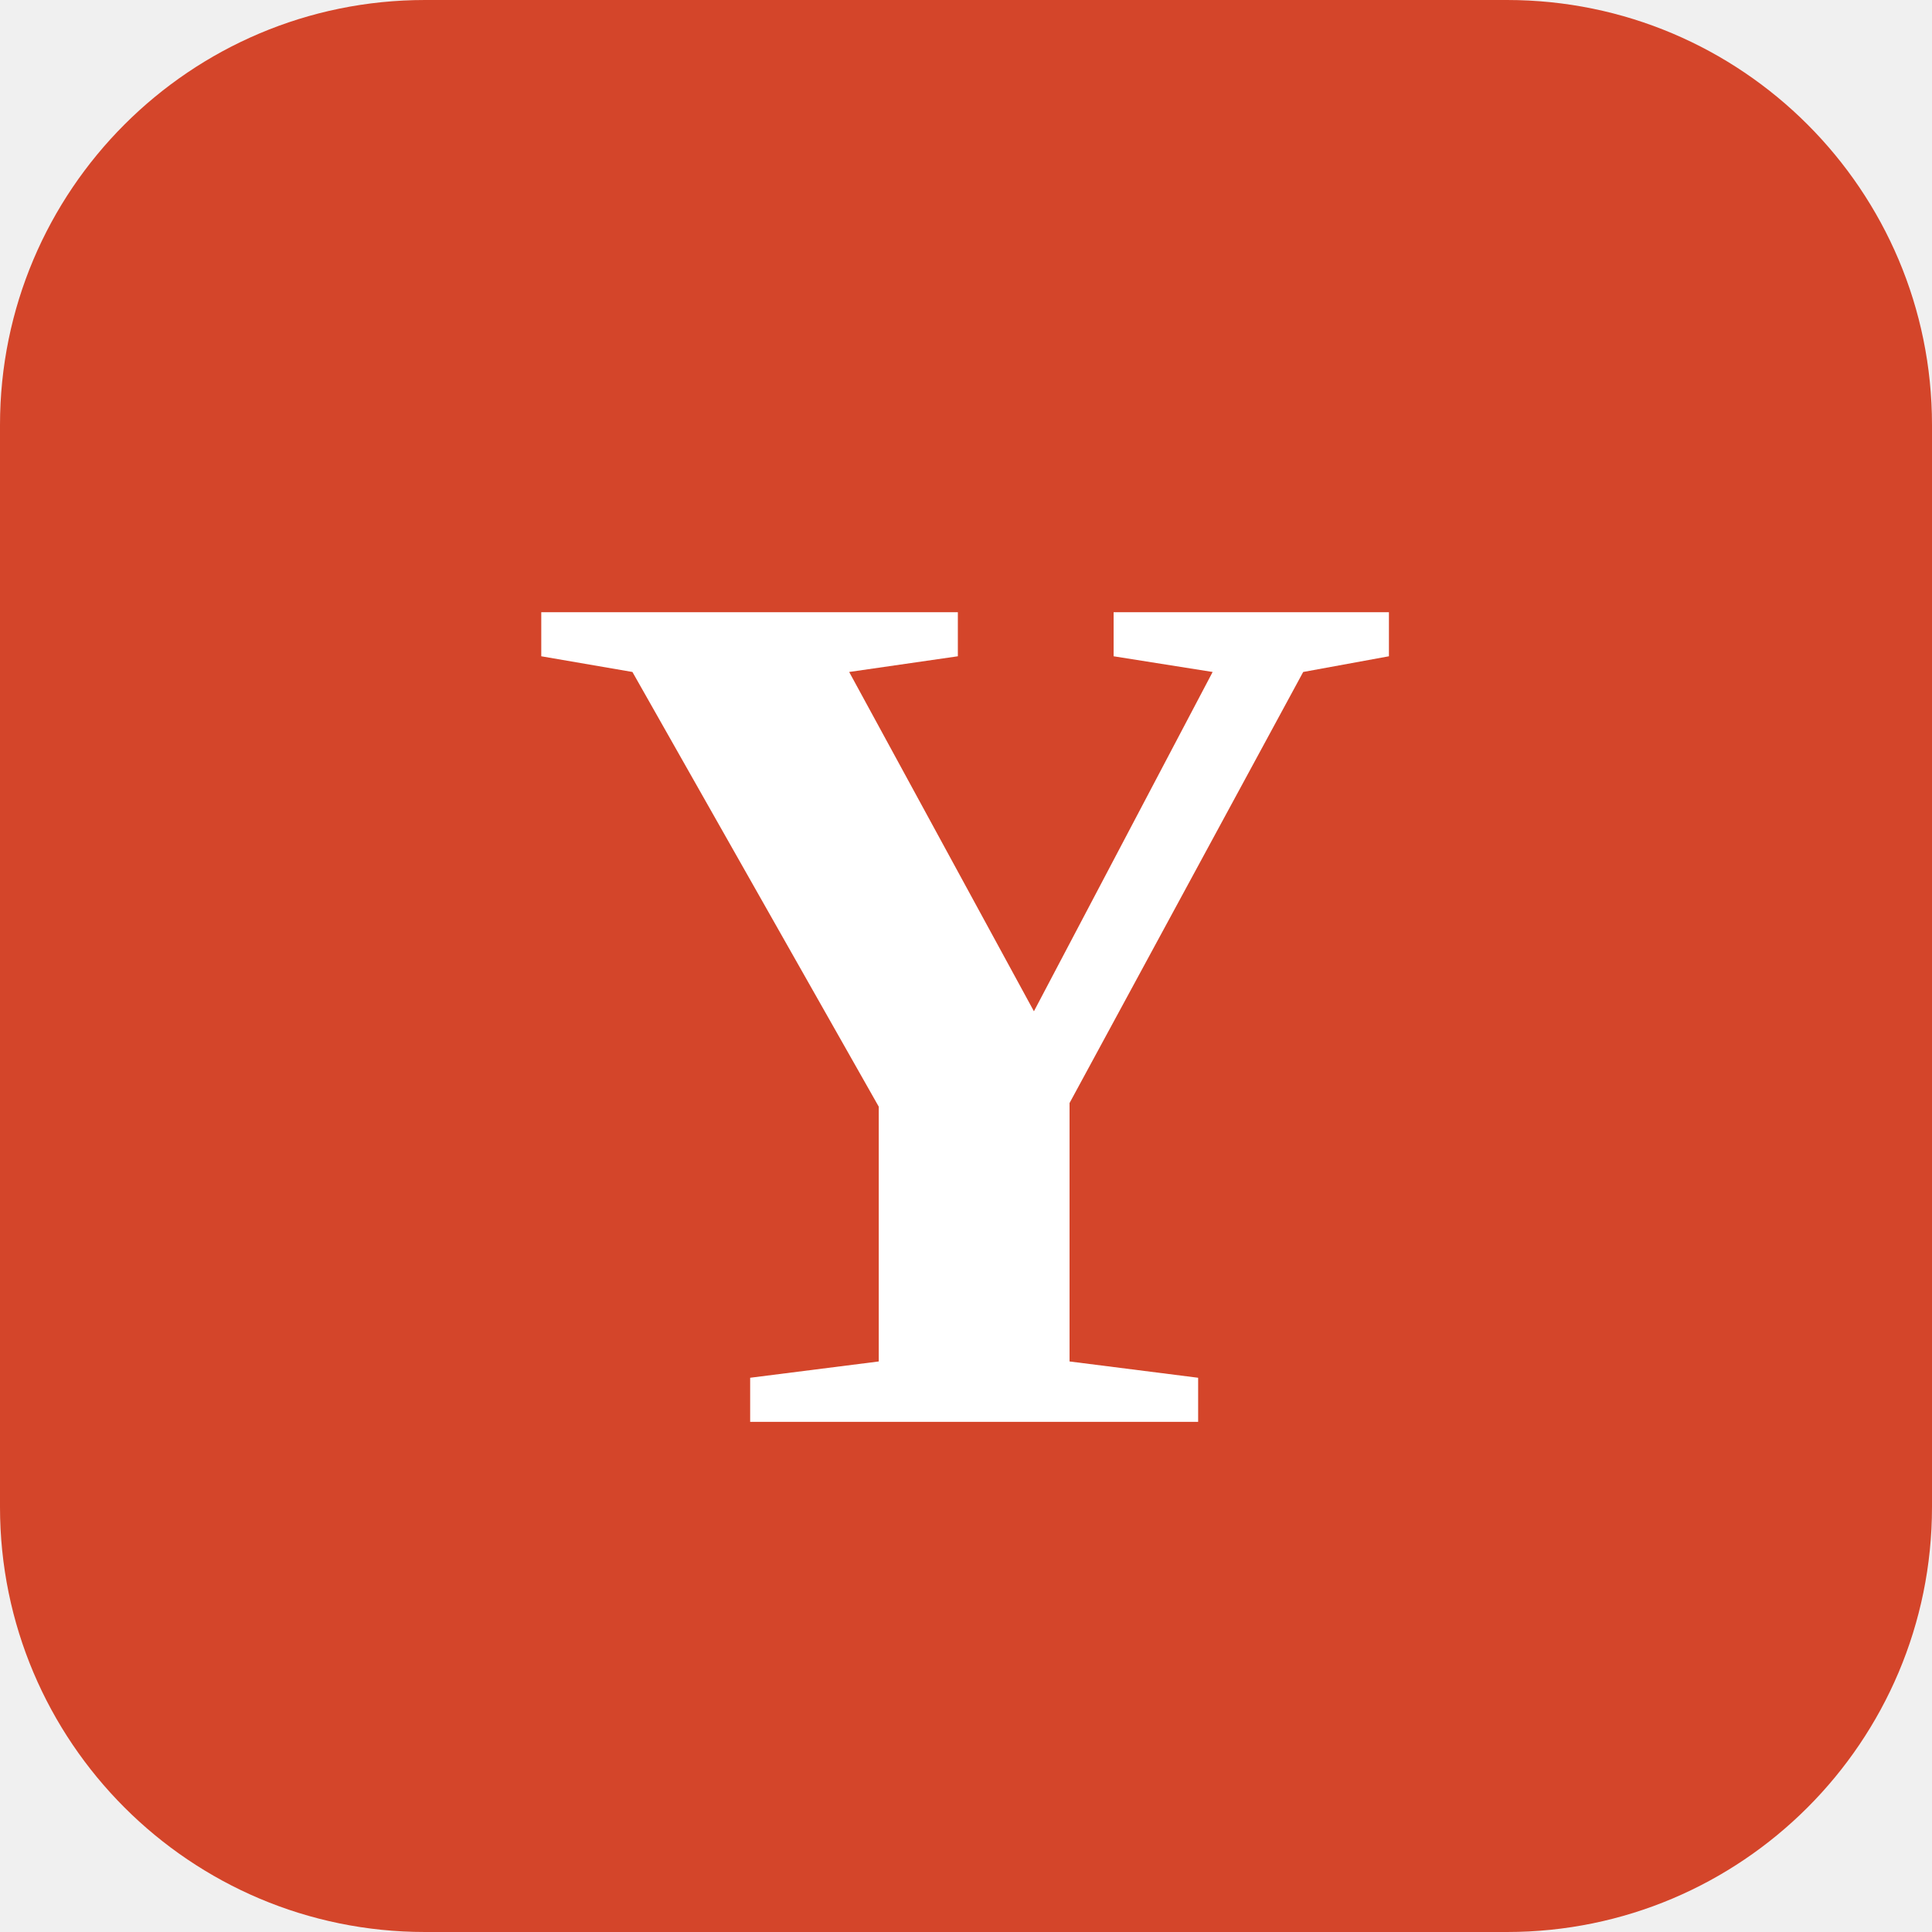
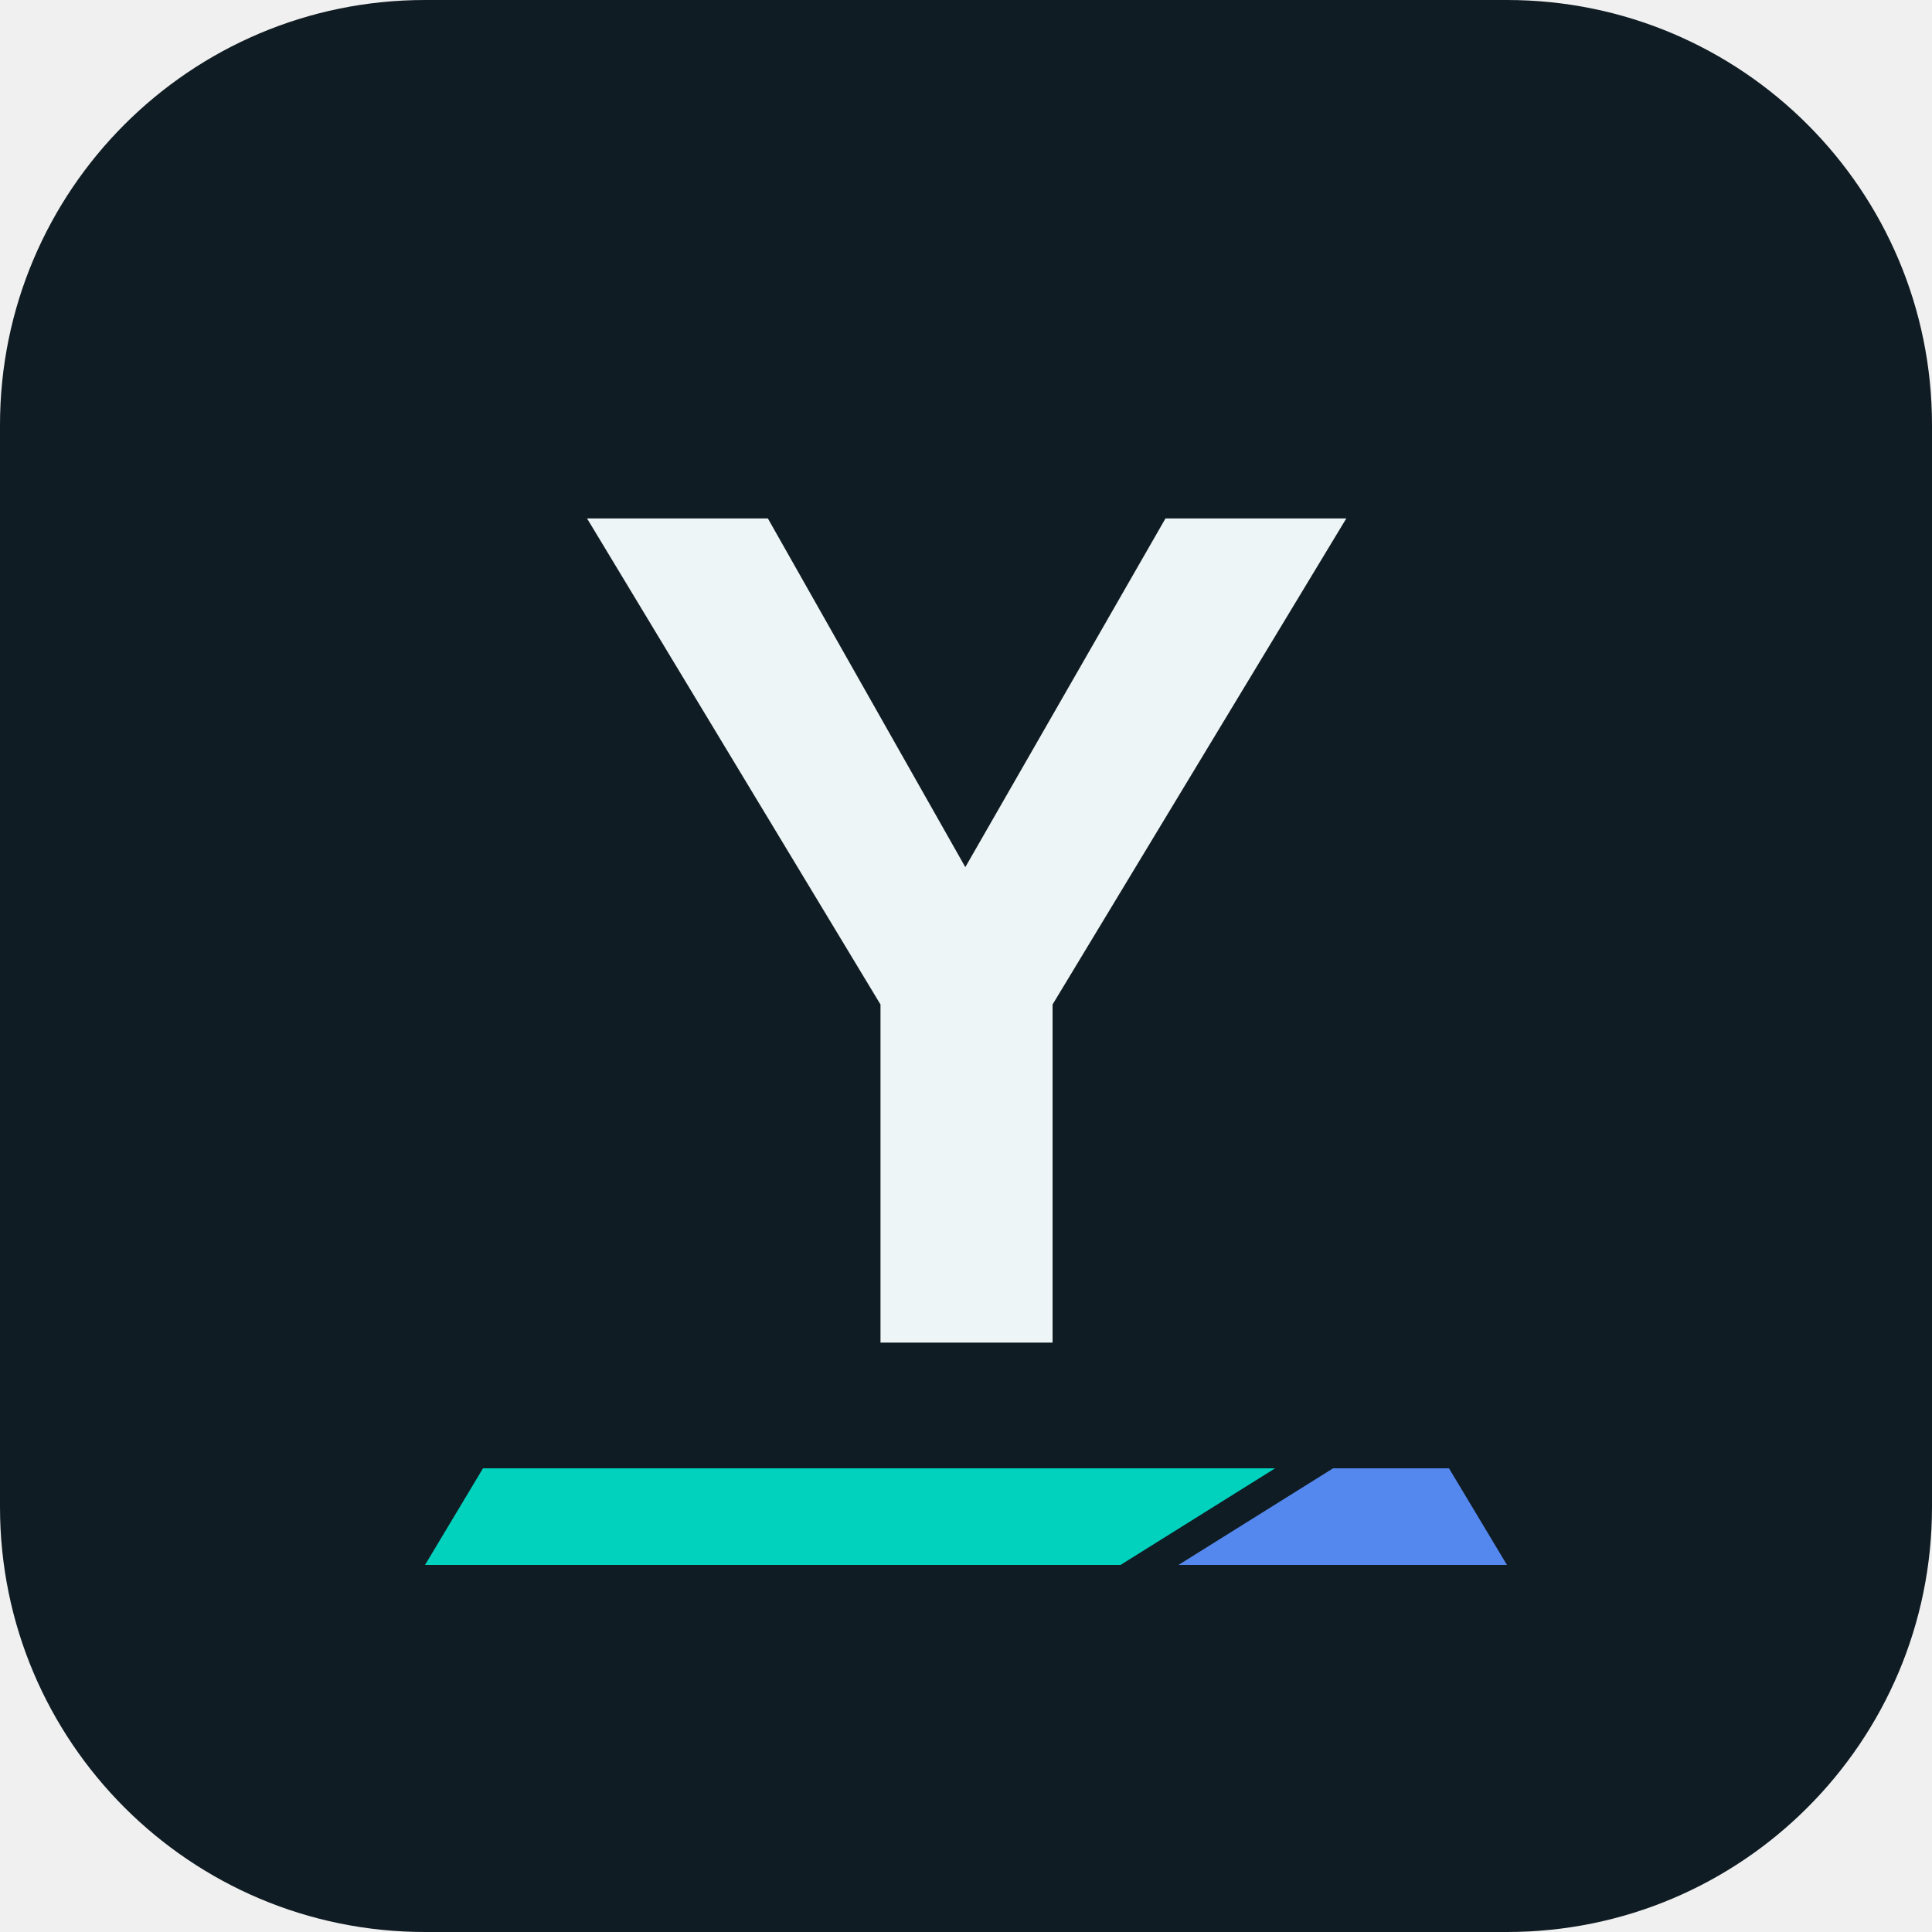
<svg xmlns="http://www.w3.org/2000/svg" viewBox="0 0 100 100" width="32" height="32">
-   <rect width="100" height="100" rx="22" fill="#d4452a" />
-   <text x="50%" y="52%" dominant-baseline="central" text-anchor="middle" font-family="Georgia, 'Times New Roman', serif" font-size="64" font-weight="700" fill="#ffffff">Y</text>
+   <rect width="100" height="100" rx="22" fill="#101c23" />
+   <path d="M22 81h36l8-5H25z" fill="#00d2be" />
+   <path d="M61 81h17l-3-5H69z" fill="#5488ef" />
+   <text x="50%" y="48%" dominant-baseline="central" text-anchor="middle" font-family="Arial, sans-serif" font-size="62" font-weight="700" fill="#eef5f6">Y</text>
</svg>
